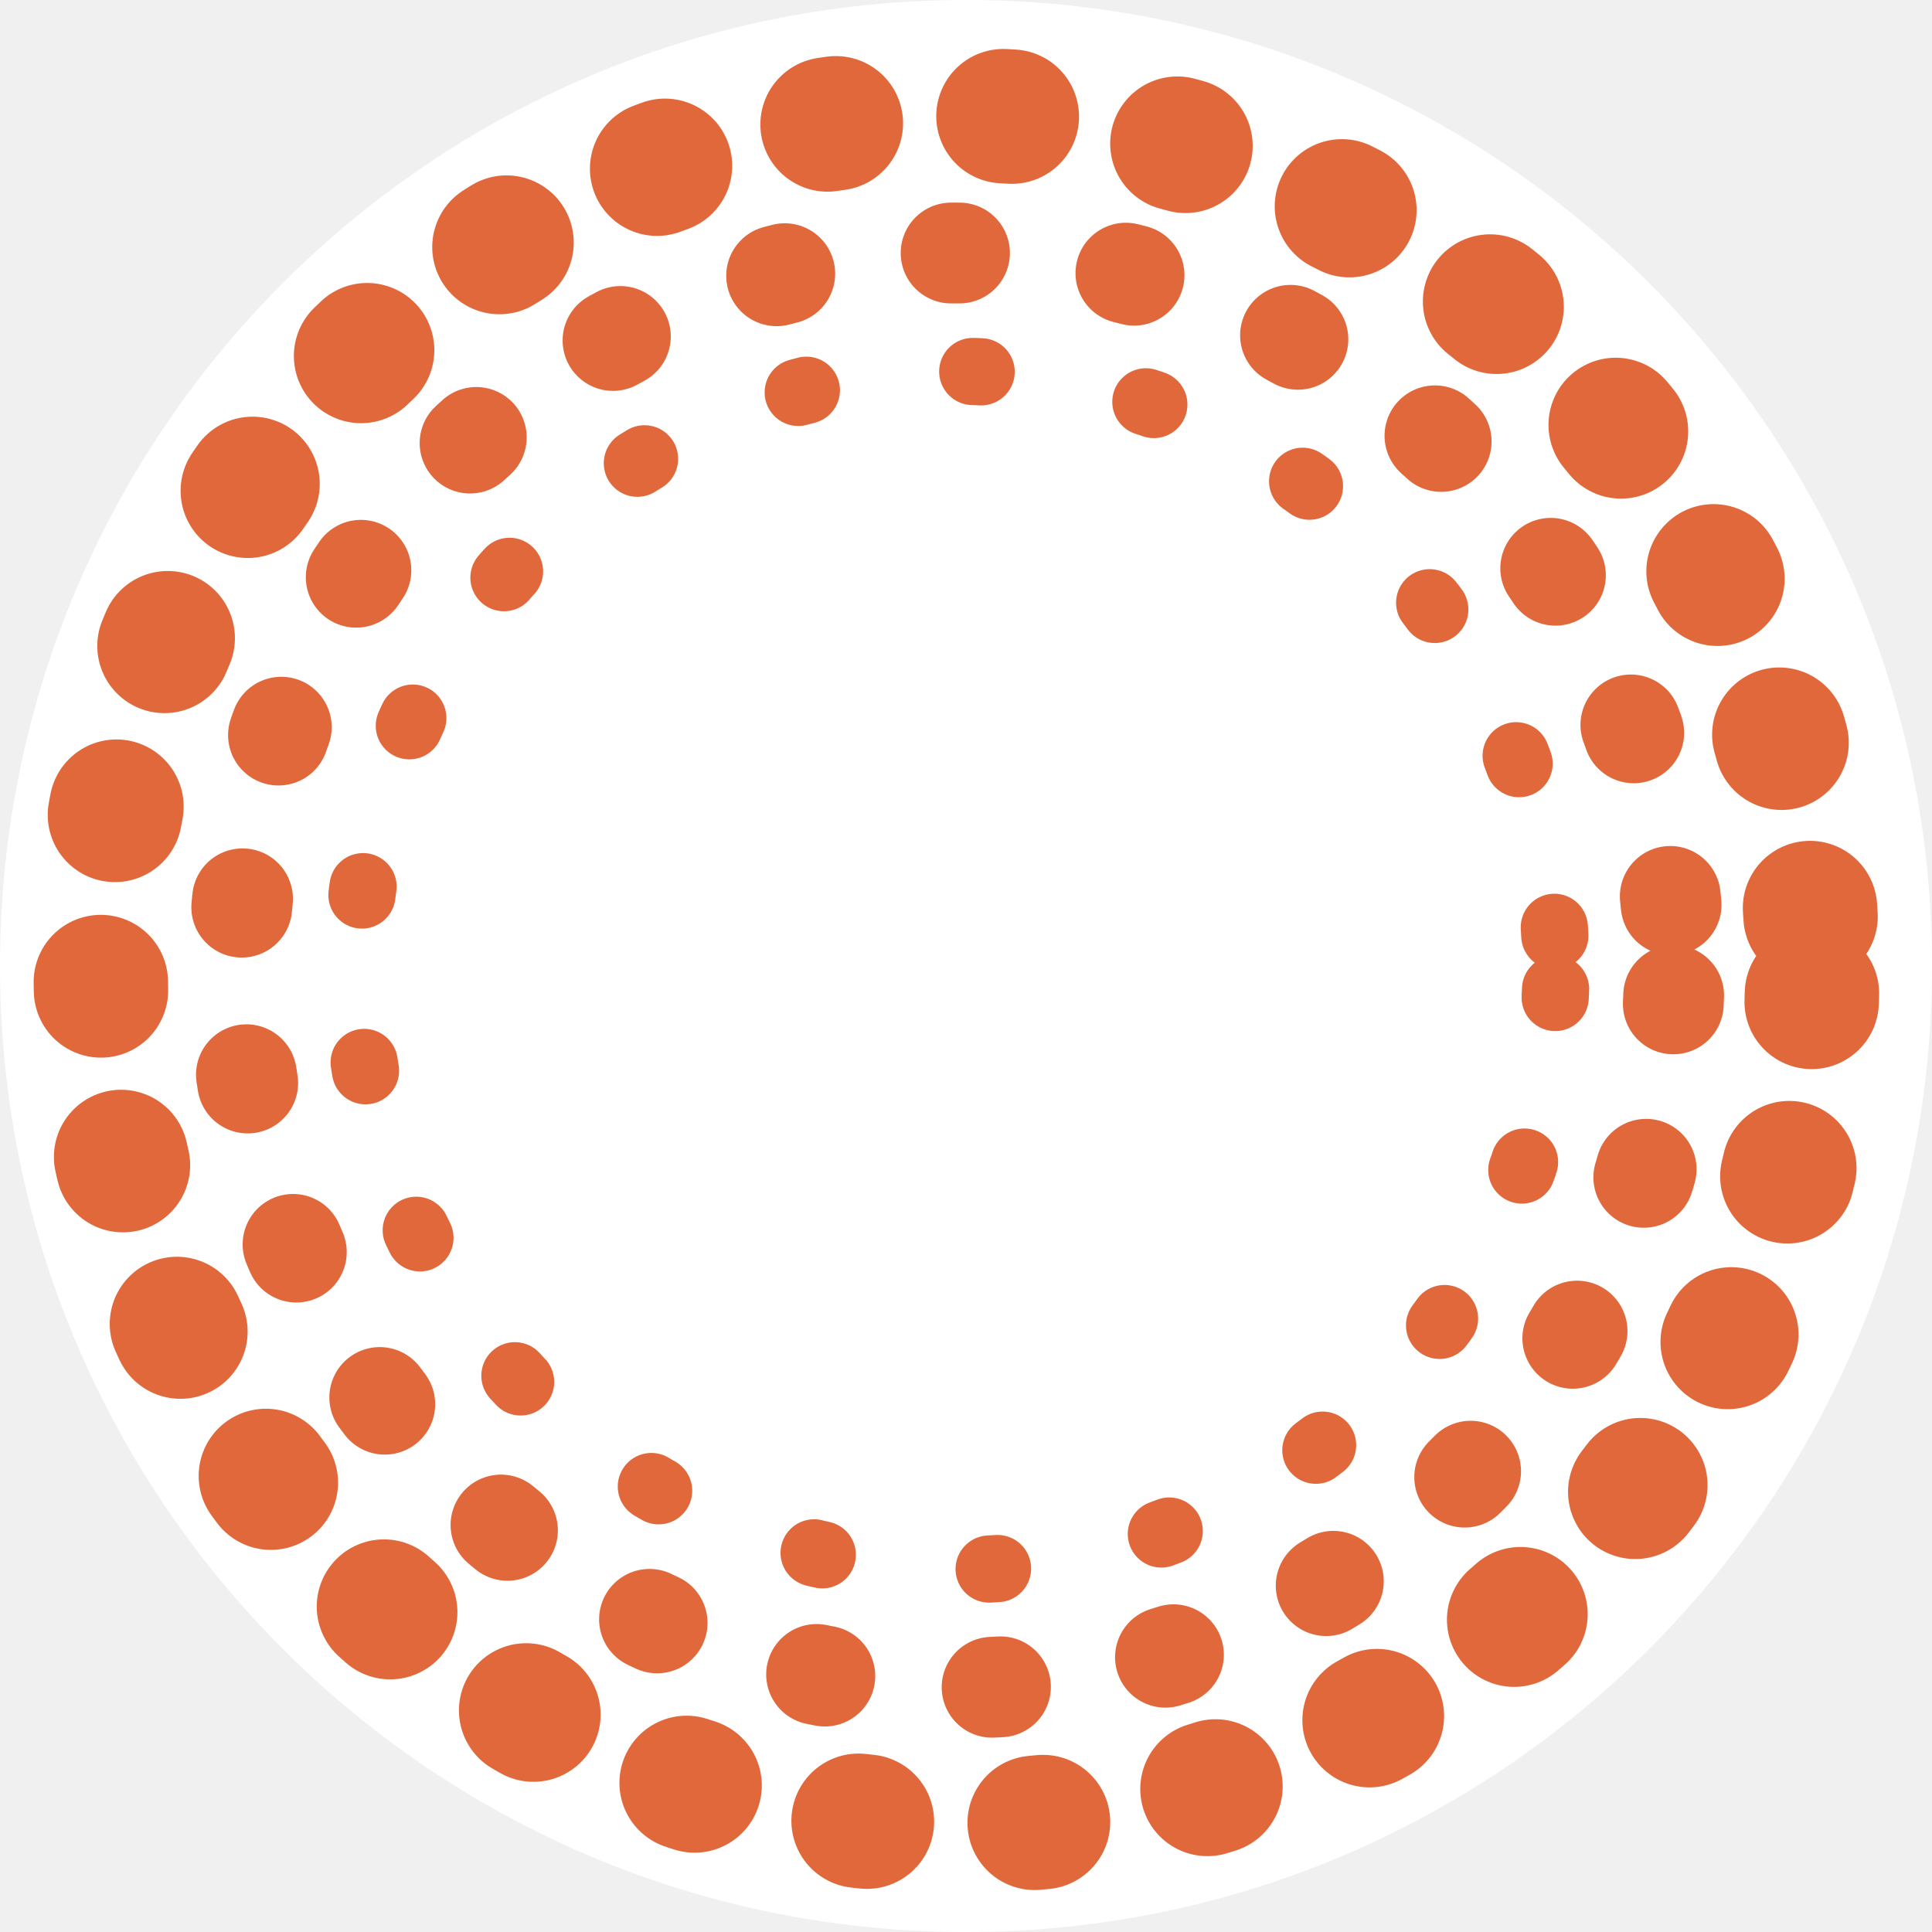
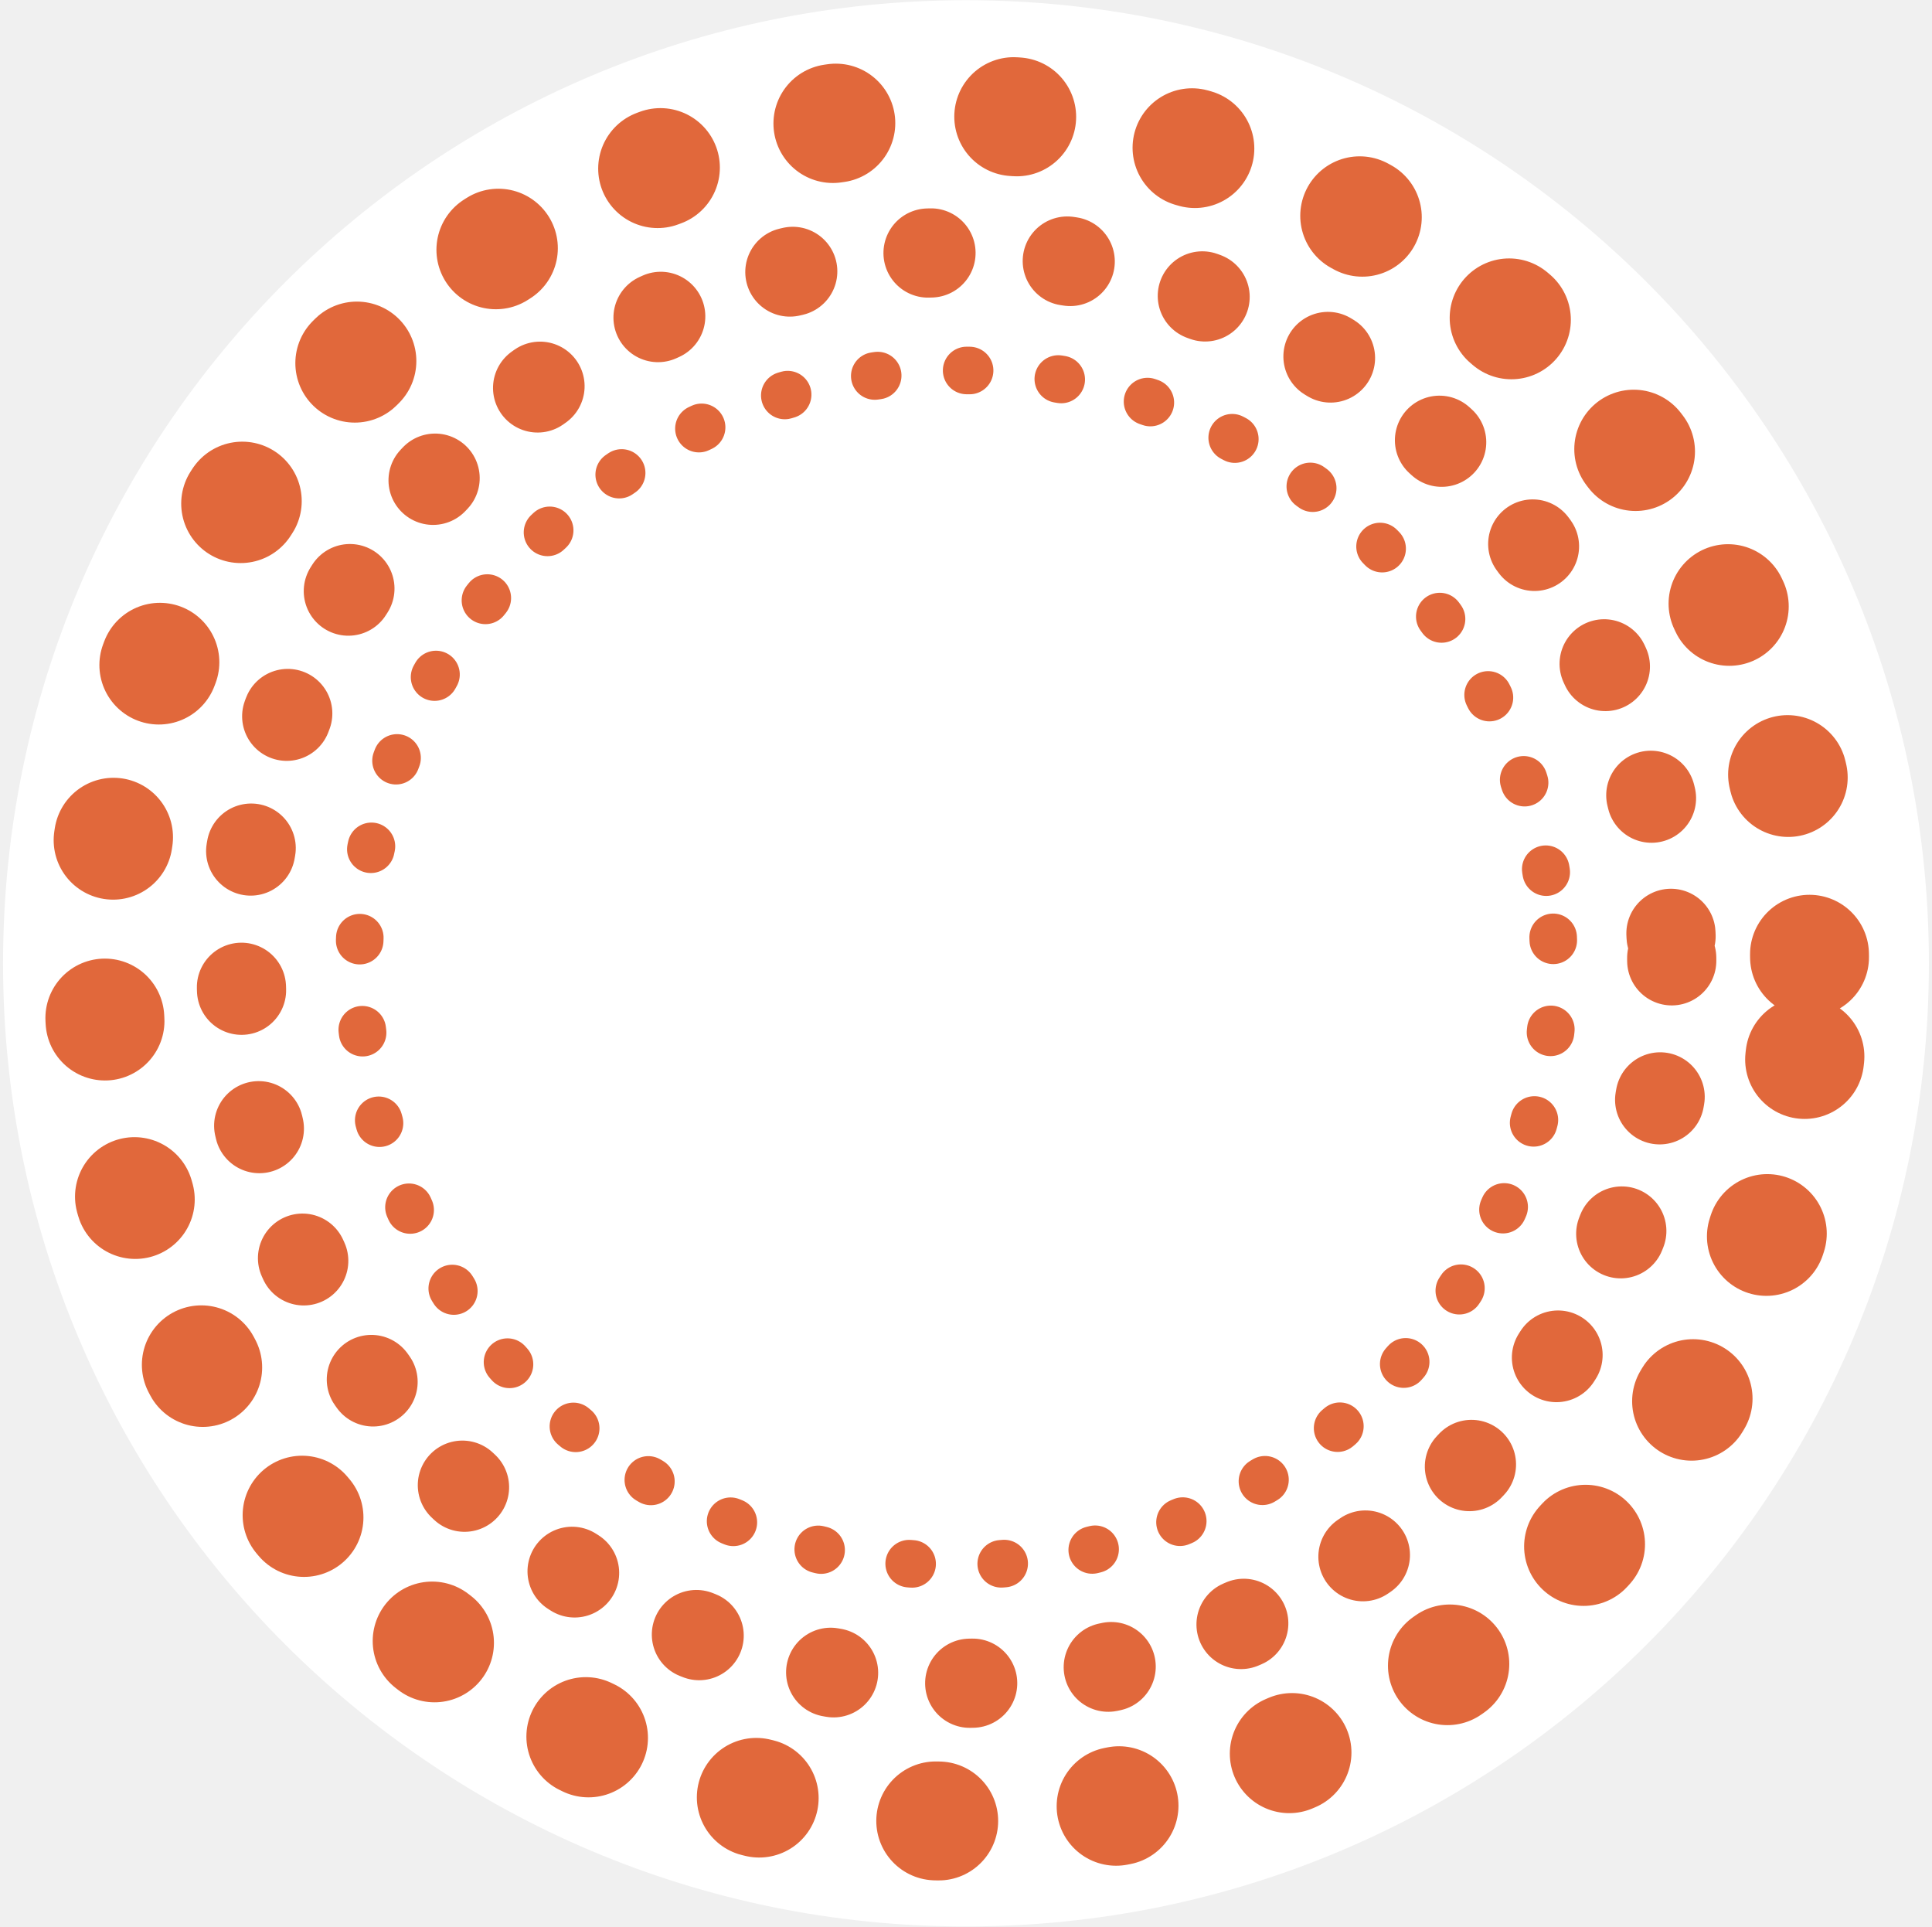
- <svg xmlns="http://www.w3.org/2000/svg" width="115" height="115" viewBox="0 0 115 115" fill="none">
-   <circle cx="57.5" cy="57.5" r="57.5" fill="white" />
-   <circle cx="56.935" cy="57.774" r="35.675" transform="rotate(1.76741 56.9349 57.7741)" stroke="#E1683B" stroke-width="4" stroke-linecap="round" stroke-linejoin="round" stroke-dasharray="0.5 10" />
-   <circle cx="56.935" cy="57.773" r="42.713" transform="rotate(1.9878 56.9353 57.7735)" stroke="#E1683B" stroke-width="6" stroke-linecap="round" stroke-linejoin="round" stroke-dasharray="0.5 10" />
-   <circle cx="56.935" cy="57.774" r="50.937" transform="rotate(1.53309 56.9352 57.7741)" stroke="#E1683B" stroke-width="8" stroke-linecap="round" stroke-linejoin="round" stroke-dasharray="0.5 10" />
+ <svg xmlns="http://www.w3.org/2000/svg" width="325" height="324" viewBox="0 0 325 324" fill="none">
+   <circle cx="162.496" cy="162.018" r="161.983" fill="white" />
+   <circle cx="160.904" cy="162.79" r="100.5" transform="rotate(-2.93416 160.904 162.79)" stroke="#E1683B" stroke-width="8" stroke-linecap="round" stroke-linejoin="round" stroke-dasharray="0.5 15" />
+   <circle cx="160.9" cy="162.79" r="120.327" transform="rotate(-0.80687 160.9 162.79)" stroke="#E1683B" stroke-width="15" stroke-linecap="round" stroke-linejoin="round" stroke-dasharray="0.5 23" />
+   <circle cx="160.905" cy="162.79" r="143.495" transform="rotate(5.95962 160.905 162.79)" stroke="#E1683B" stroke-width="20" stroke-linecap="round" stroke-linejoin="round" stroke-dasharray="0.5 30" />
</svg>
